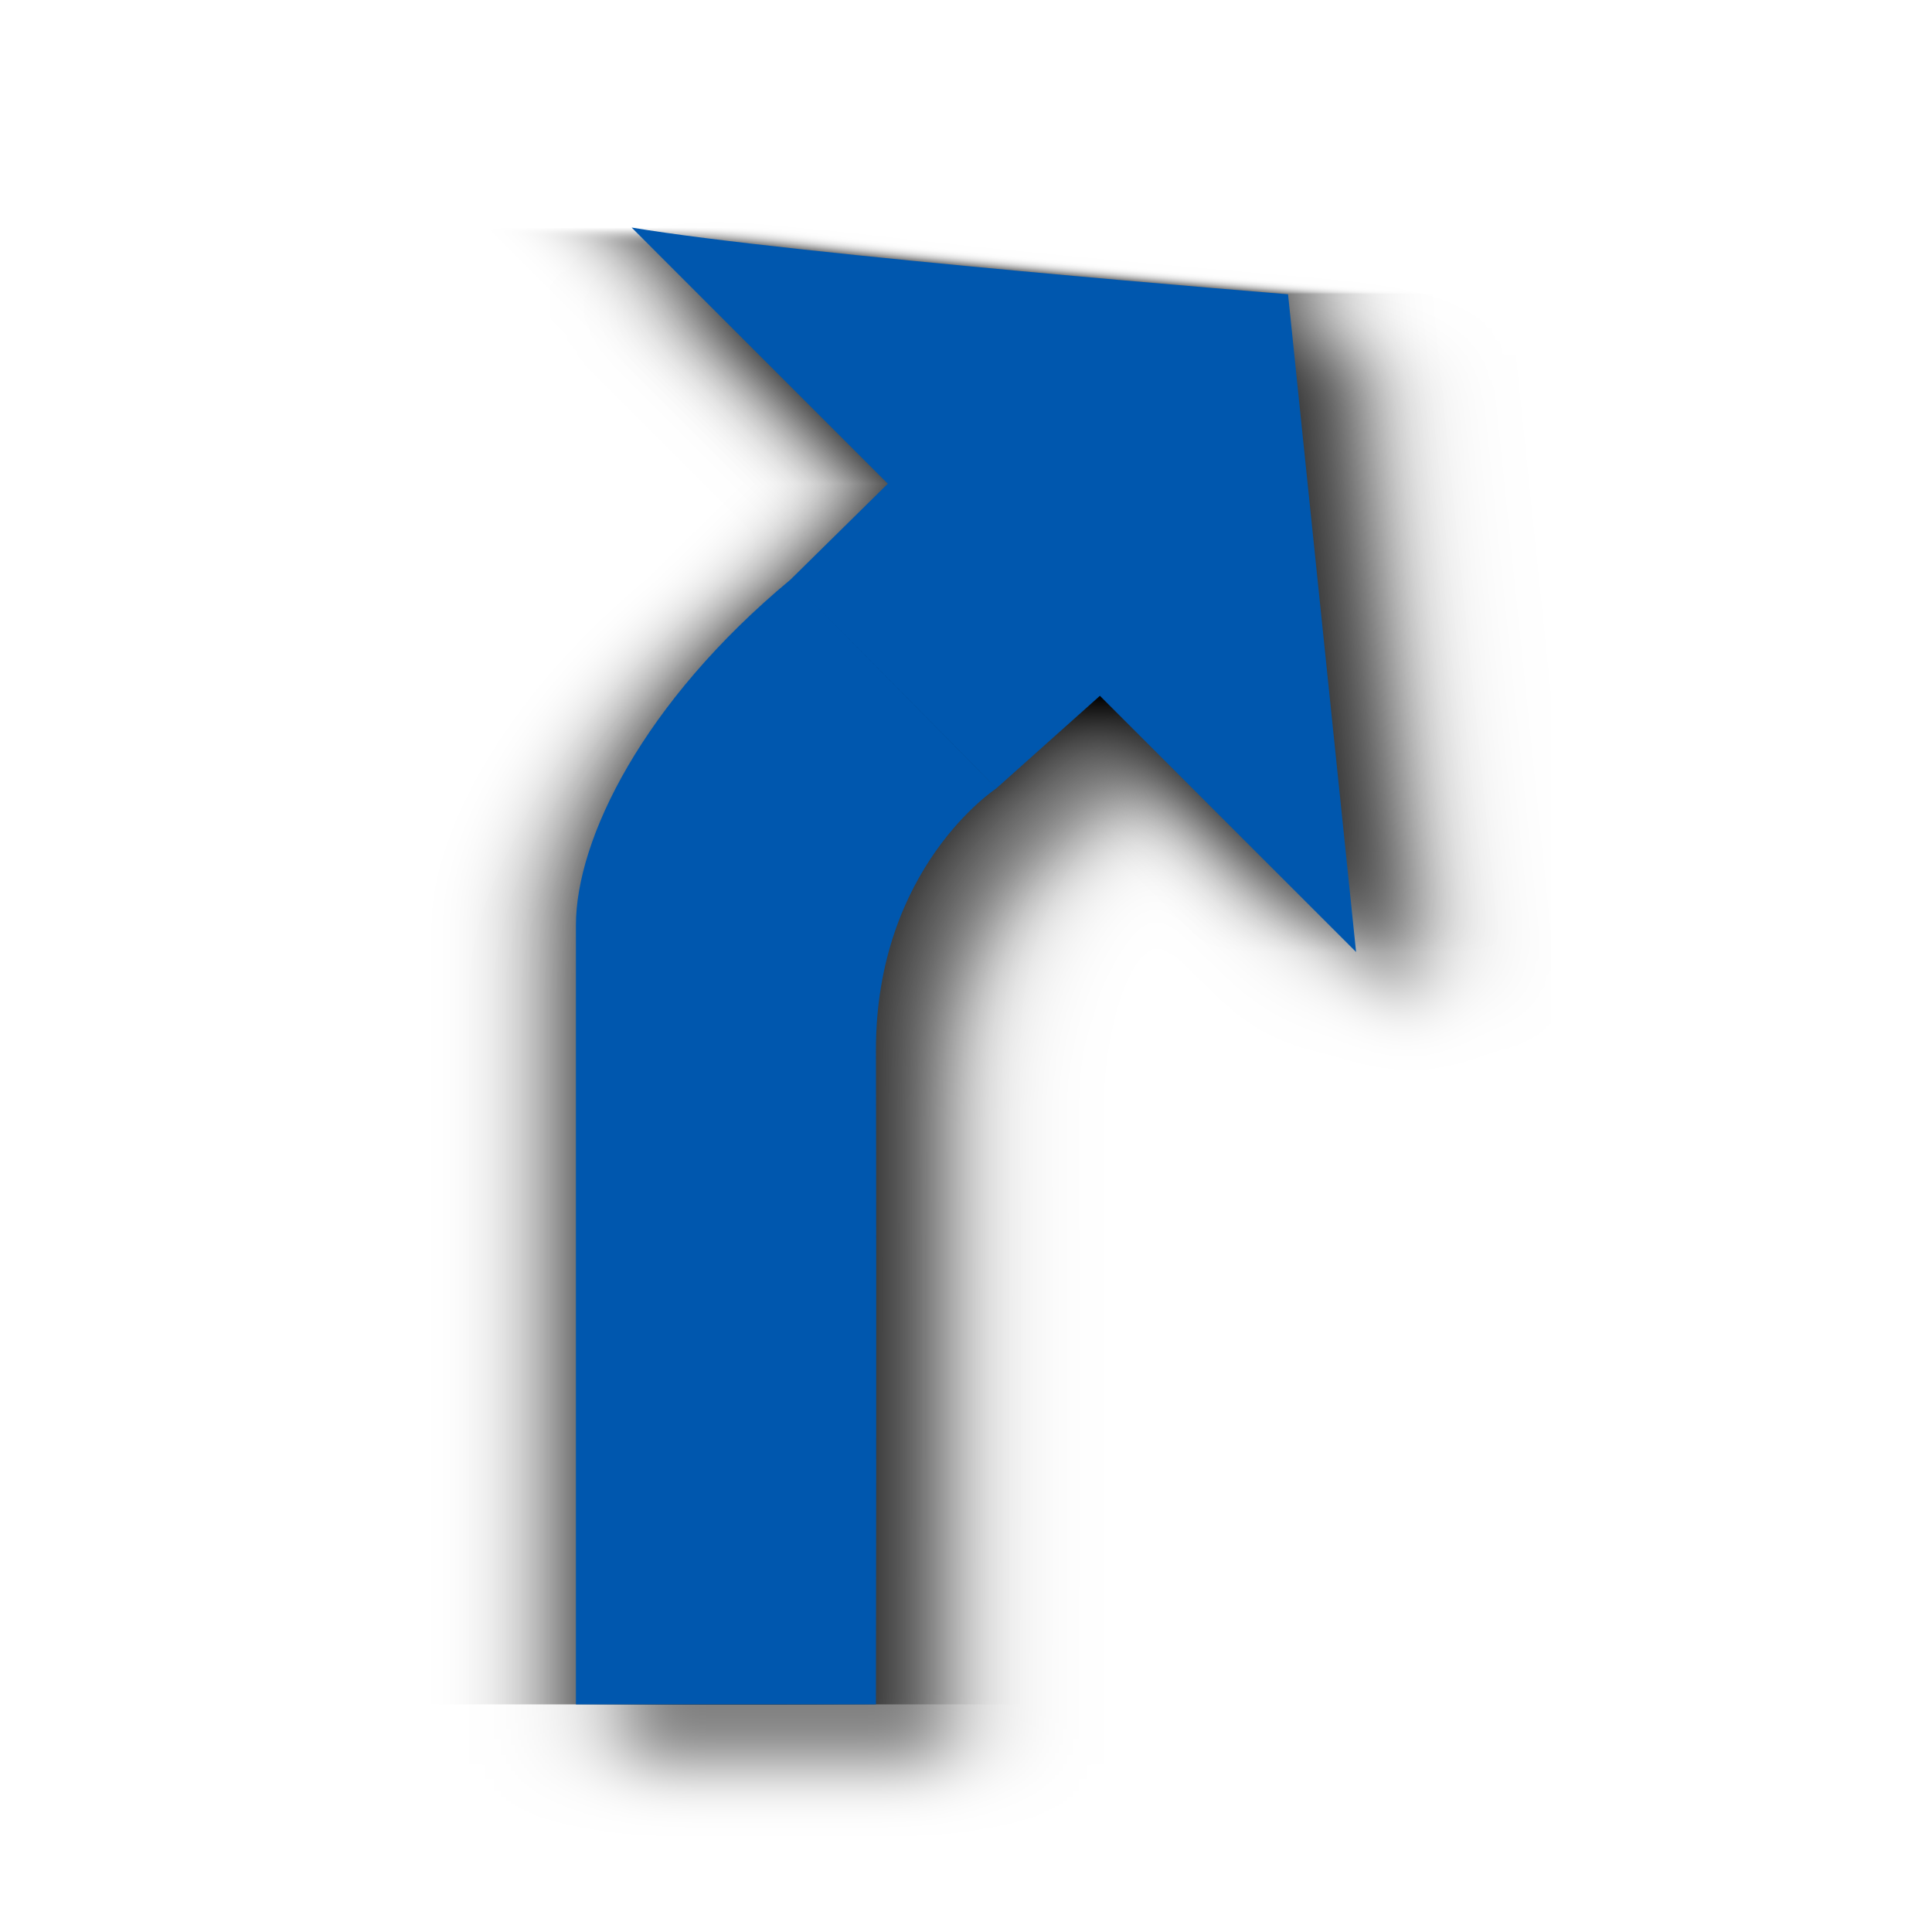
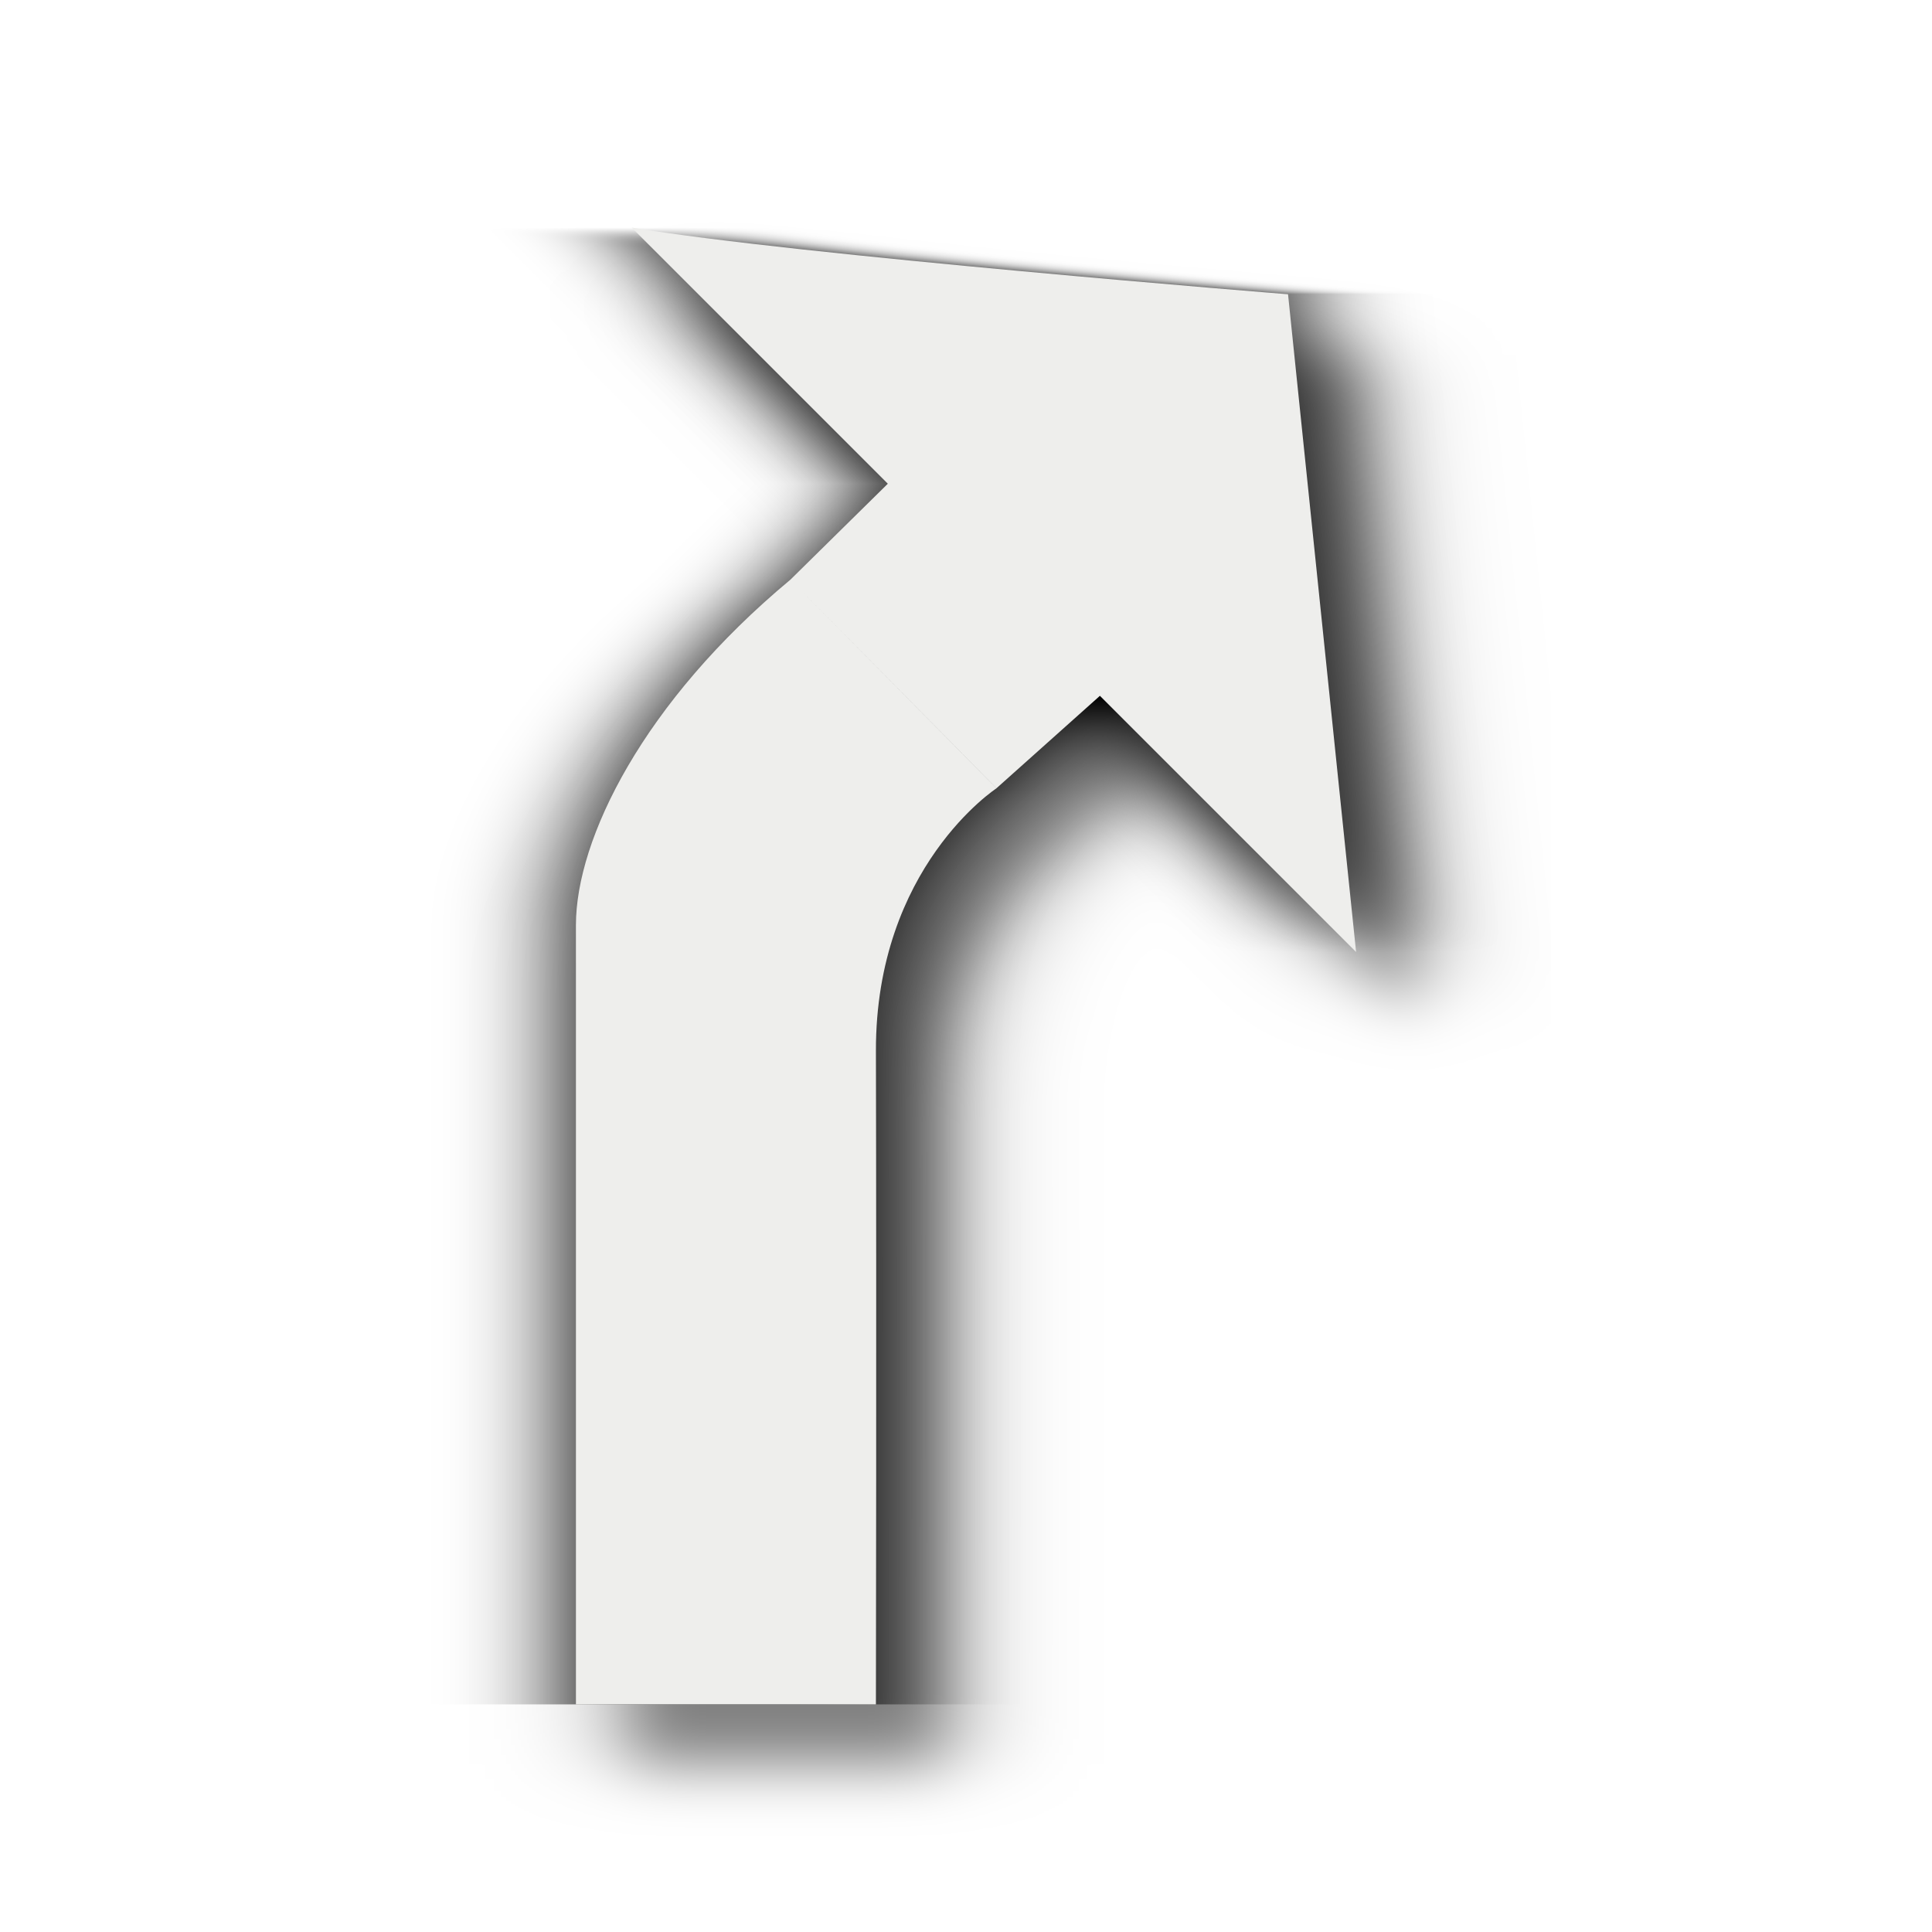
<svg xmlns="http://www.w3.org/2000/svg" width="64" height="64" id="svg4076" version="1.1">
  <defs id="defs4078">
    <filter color-interpolation-filters="sRGB" id="filter6103" width="1.5" height="1.5" x="-0.25" y="-0.25">
      <feGaussianBlur id="feGaussianBlur6105" in="SourceAlpha" stdDeviation="1,000000" result="blur" />
      <feColorMatrix id="feColorMatrix6107" result="bluralpha" type="matrix" values="1 0 0 0 0 0 1 0 0 0 0 0 1 0 0 0 0 0 0,500000 0 " />
      <feOffset id="feOffset6109" in="bluralpha" dx="1,500000" dy="1,500000" result="offsetBlur" />
      <feMerge id="feMerge6111" result="fbSourceGraphic">
        <feMergeNode id="feMergeNode6113" in="offsetBlur" />
        <feMergeNode id="feMergeNode6115" in="SourceGraphic" />
      </feMerge>
      <feColorMatrix result="fbSourceGraphicAlpha" in="fbSourceGraphic" values="0 0 0 -1 0 0 0 0 -1 0 0 0 0 -1 0 0 0 0 1 0" id="feColorMatrix4996" />
      <feGaussianBlur id="feGaussianBlur4998" in="fbSourceGraphicAlpha" stdDeviation="0.5" result="blur" />
      <feColorMatrix id="feColorMatrix5000" result="bluralpha" type="matrix" values="1 0 0 0 0 0 1 0 0 0 0 0 1 0 0 0 0 0 0.5 0 " />
      <feOffset id="feOffset5002" in="bluralpha" dx="1" dy="1" result="offsetBlur" />
      <feMerge id="feMerge5004">
        <feMergeNode id="feMergeNode5006" in="offsetBlur" />
        <feMergeNode id="feMergeNode5008" in="fbSourceGraphic" />
      </feMerge>
    </filter>
  </defs>
  <g id="layer1" transform="translate(0,-988.3622)">
-     <path id="rect5009" style="font-size:medium;font-style:normal;font-variant:normal;font-weight:normal;font-stretch:normal;text-indent:0;text-align:start;text-decoration:none;line-height:normal;letter-spacing:normal;word-spacing:normal;text-transform:none;direction:ltr;block-progression:tb;writing-mode:lr-tb;text-anchor:start;color:#000000;fill:#0057ae;fill-opacity:1;fill-rule:nonzero;stroke:none;stroke-width:5;marker:none;visibility:visible;display:inline;overflow:visible;filter:url(#filter6103);enable-background:accumulate;font-family:Bitstream Vera Sans;-inkscape-font-specification:Bitstream Vera Sans" d="m 29.092,1013.963 3.413,3.455 1.713,-1.531 4.243,4.243 -1.127,-10.894 c 0,0 -8.186,-0.654 -10.872,-1.105 l 4.243,4.243 m -1.613,1.589 c -2.44,2.029 -3.553,4.297 -3.553,5.723 0,4.302 0,8.605 0,12.906 l 4.969,0 c 0,0 0.011,-6.302 0,-10.82 -0.007,-3.047 1.997,-4.353 1.997,-4.353" transform="matrix(2,0,0,2,-32,-1020.362)" />
+     <path id="rect5009" style="font-size:medium;font-style:normal;font-variant:normal;font-weight:normal;font-stretch:normal;text-indent:0;text-align:start;text-decoration:none;line-height:normal;letter-spacing:normal;word-spacing:normal;text-transform:none;direction:ltr;block-progression:tb;writing-mode:lr-tb;text-anchor:start;color:#000000;fill:#eeeeec;fill-opacity:1;fill-rule:nonzero;stroke:none;stroke-width:5;marker:none;visibility:visible;display:inline;overflow:visible;filter:url(#filter6103);enable-background:accumulate;font-family:Bitstream Vera Sans;-inkscape-font-specification:Bitstream Vera Sans" d="m 29.092,1013.963 3.413,3.455 1.713,-1.531 4.243,4.243 -1.127,-10.894 c 0,0 -8.186,-0.654 -10.872,-1.105 l 4.243,4.243 m -1.613,1.589 c -2.44,2.029 -3.553,4.297 -3.553,5.723 0,4.302 0,8.605 0,12.906 l 4.969,0 c 0,0 0.011,-6.302 0,-10.82 -0.007,-3.047 1.997,-4.353 1.997,-4.353" transform="matrix(2,0,0,2,-32,-1020.362)" />
  </g>
</svg>
